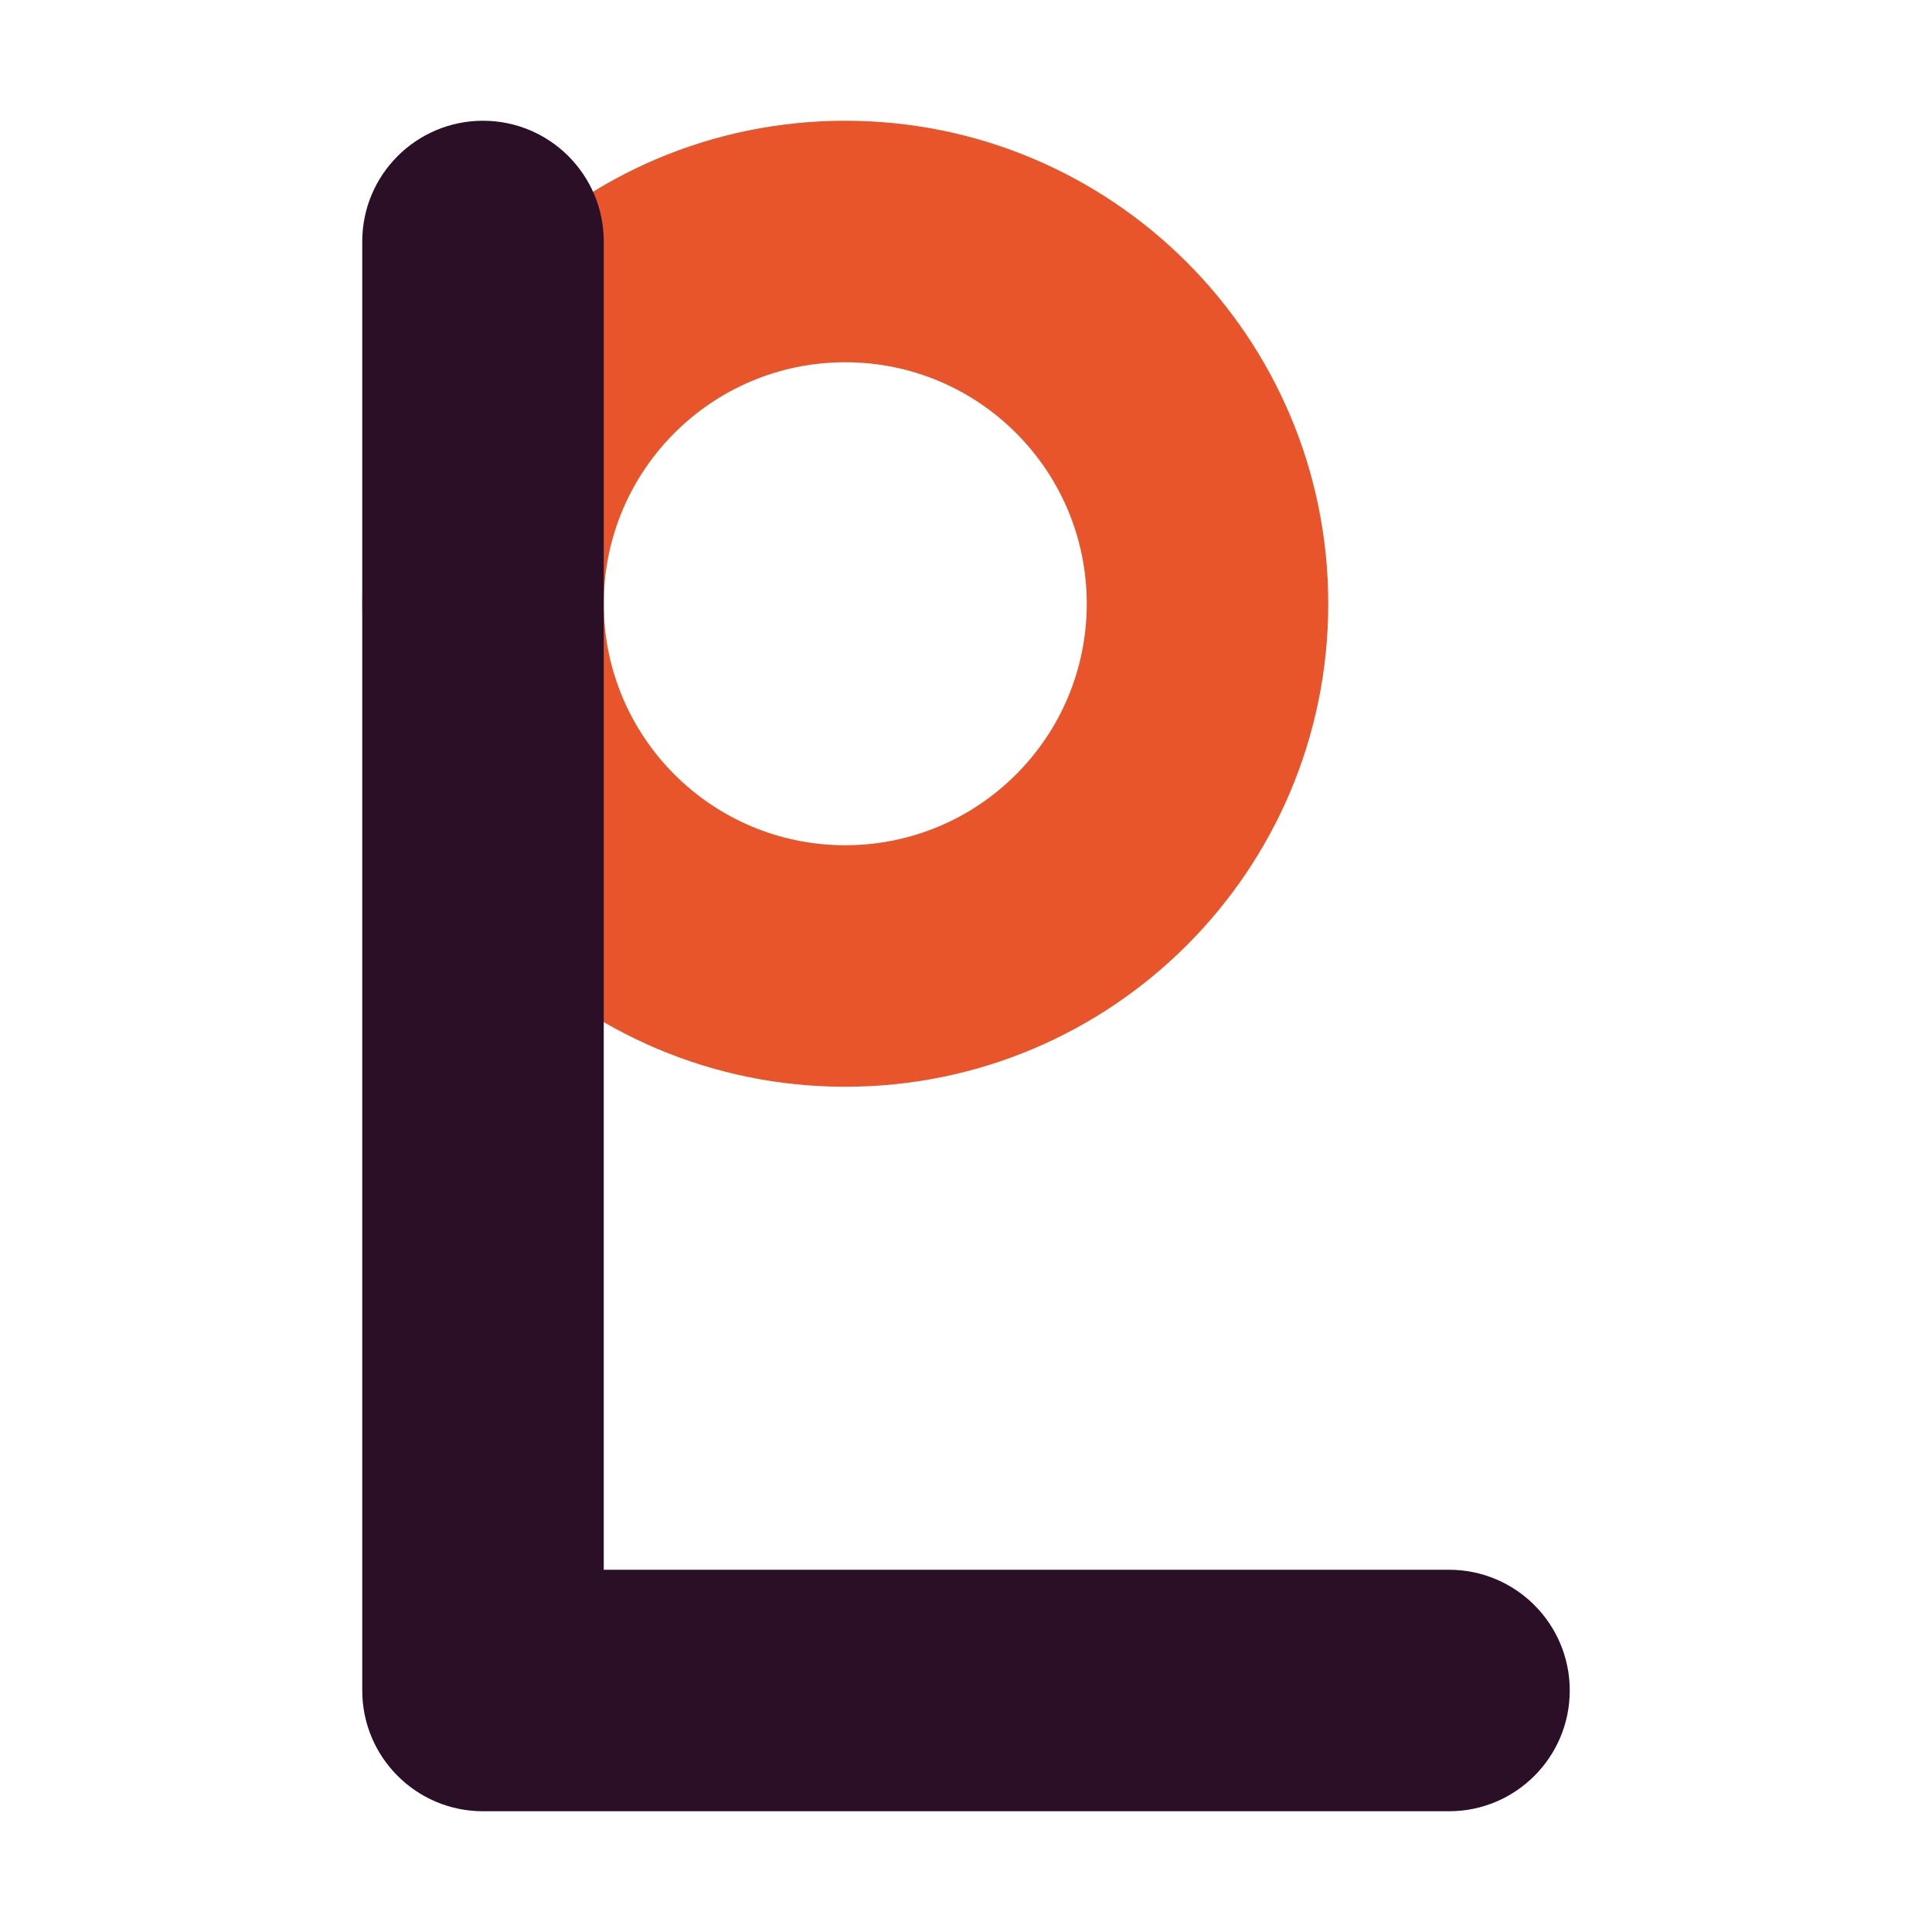
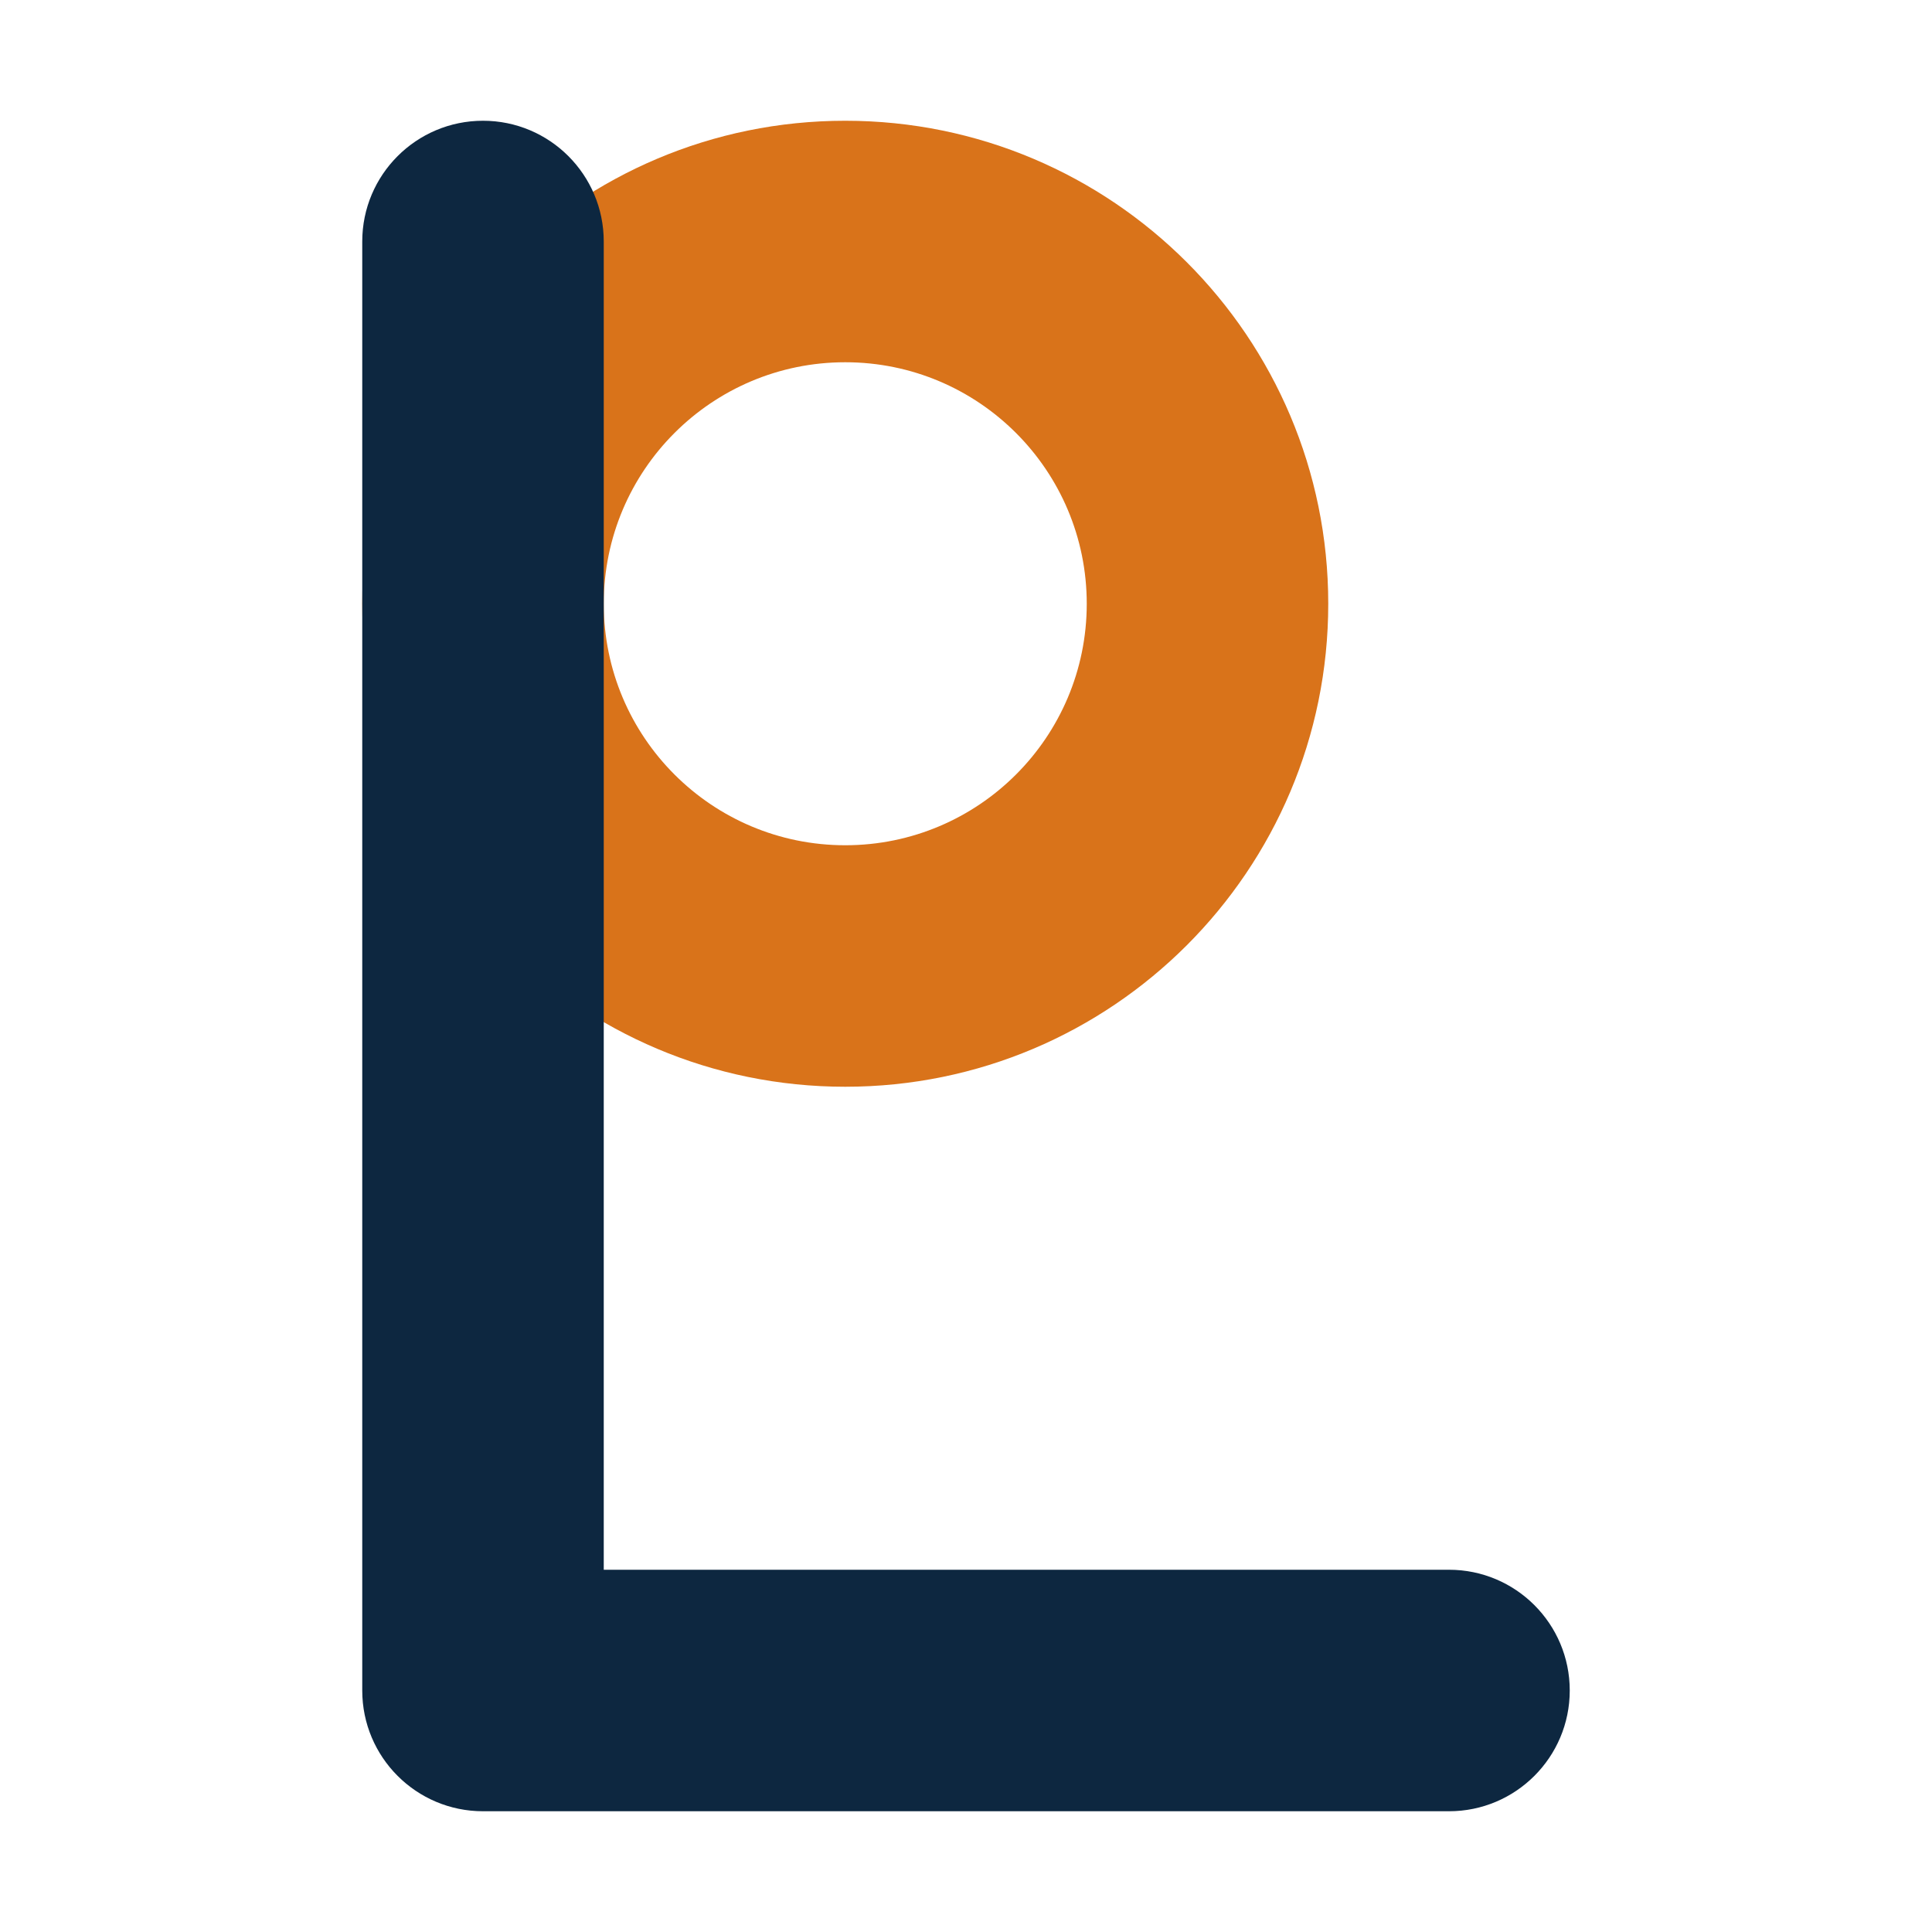
<svg xmlns="http://www.w3.org/2000/svg" viewBox="0 0 16 16" width="256" height="256">
-   <path fill="#e8552a" d="M3 5A4 4 0 1 1 11 5A4 4 0 1 1 3 5ZM5 5A2 2 0 1 0 9 5A2 2 0 1 0 5 5Z" />
-   <path fill="#2a0f27" d="M3 2L3 14A1 1 0 0 0 5 14L5 2A1 1 0 0 0 3 2ZM4 15L12 15A1 1 0 0 0 12 13L4 13A1 1 0 0 0 4 15Z" />
+   <path fill="#d9731a" d="M3 5A4 4 0 1 1 11 5A4 4 0 1 1 3 5ZM5 5A2 2 0 1 0 9 5A2 2 0 1 0 5 5Z" />
+   <path fill="#0d2740" d="M3 2L3 14A1 1 0 0 0 5 14L5 2A1 1 0 0 0 3 2ZM4 15L12 15A1 1 0 0 0 12 13L4 13A1 1 0 0 0 4 15Z" />
</svg>
